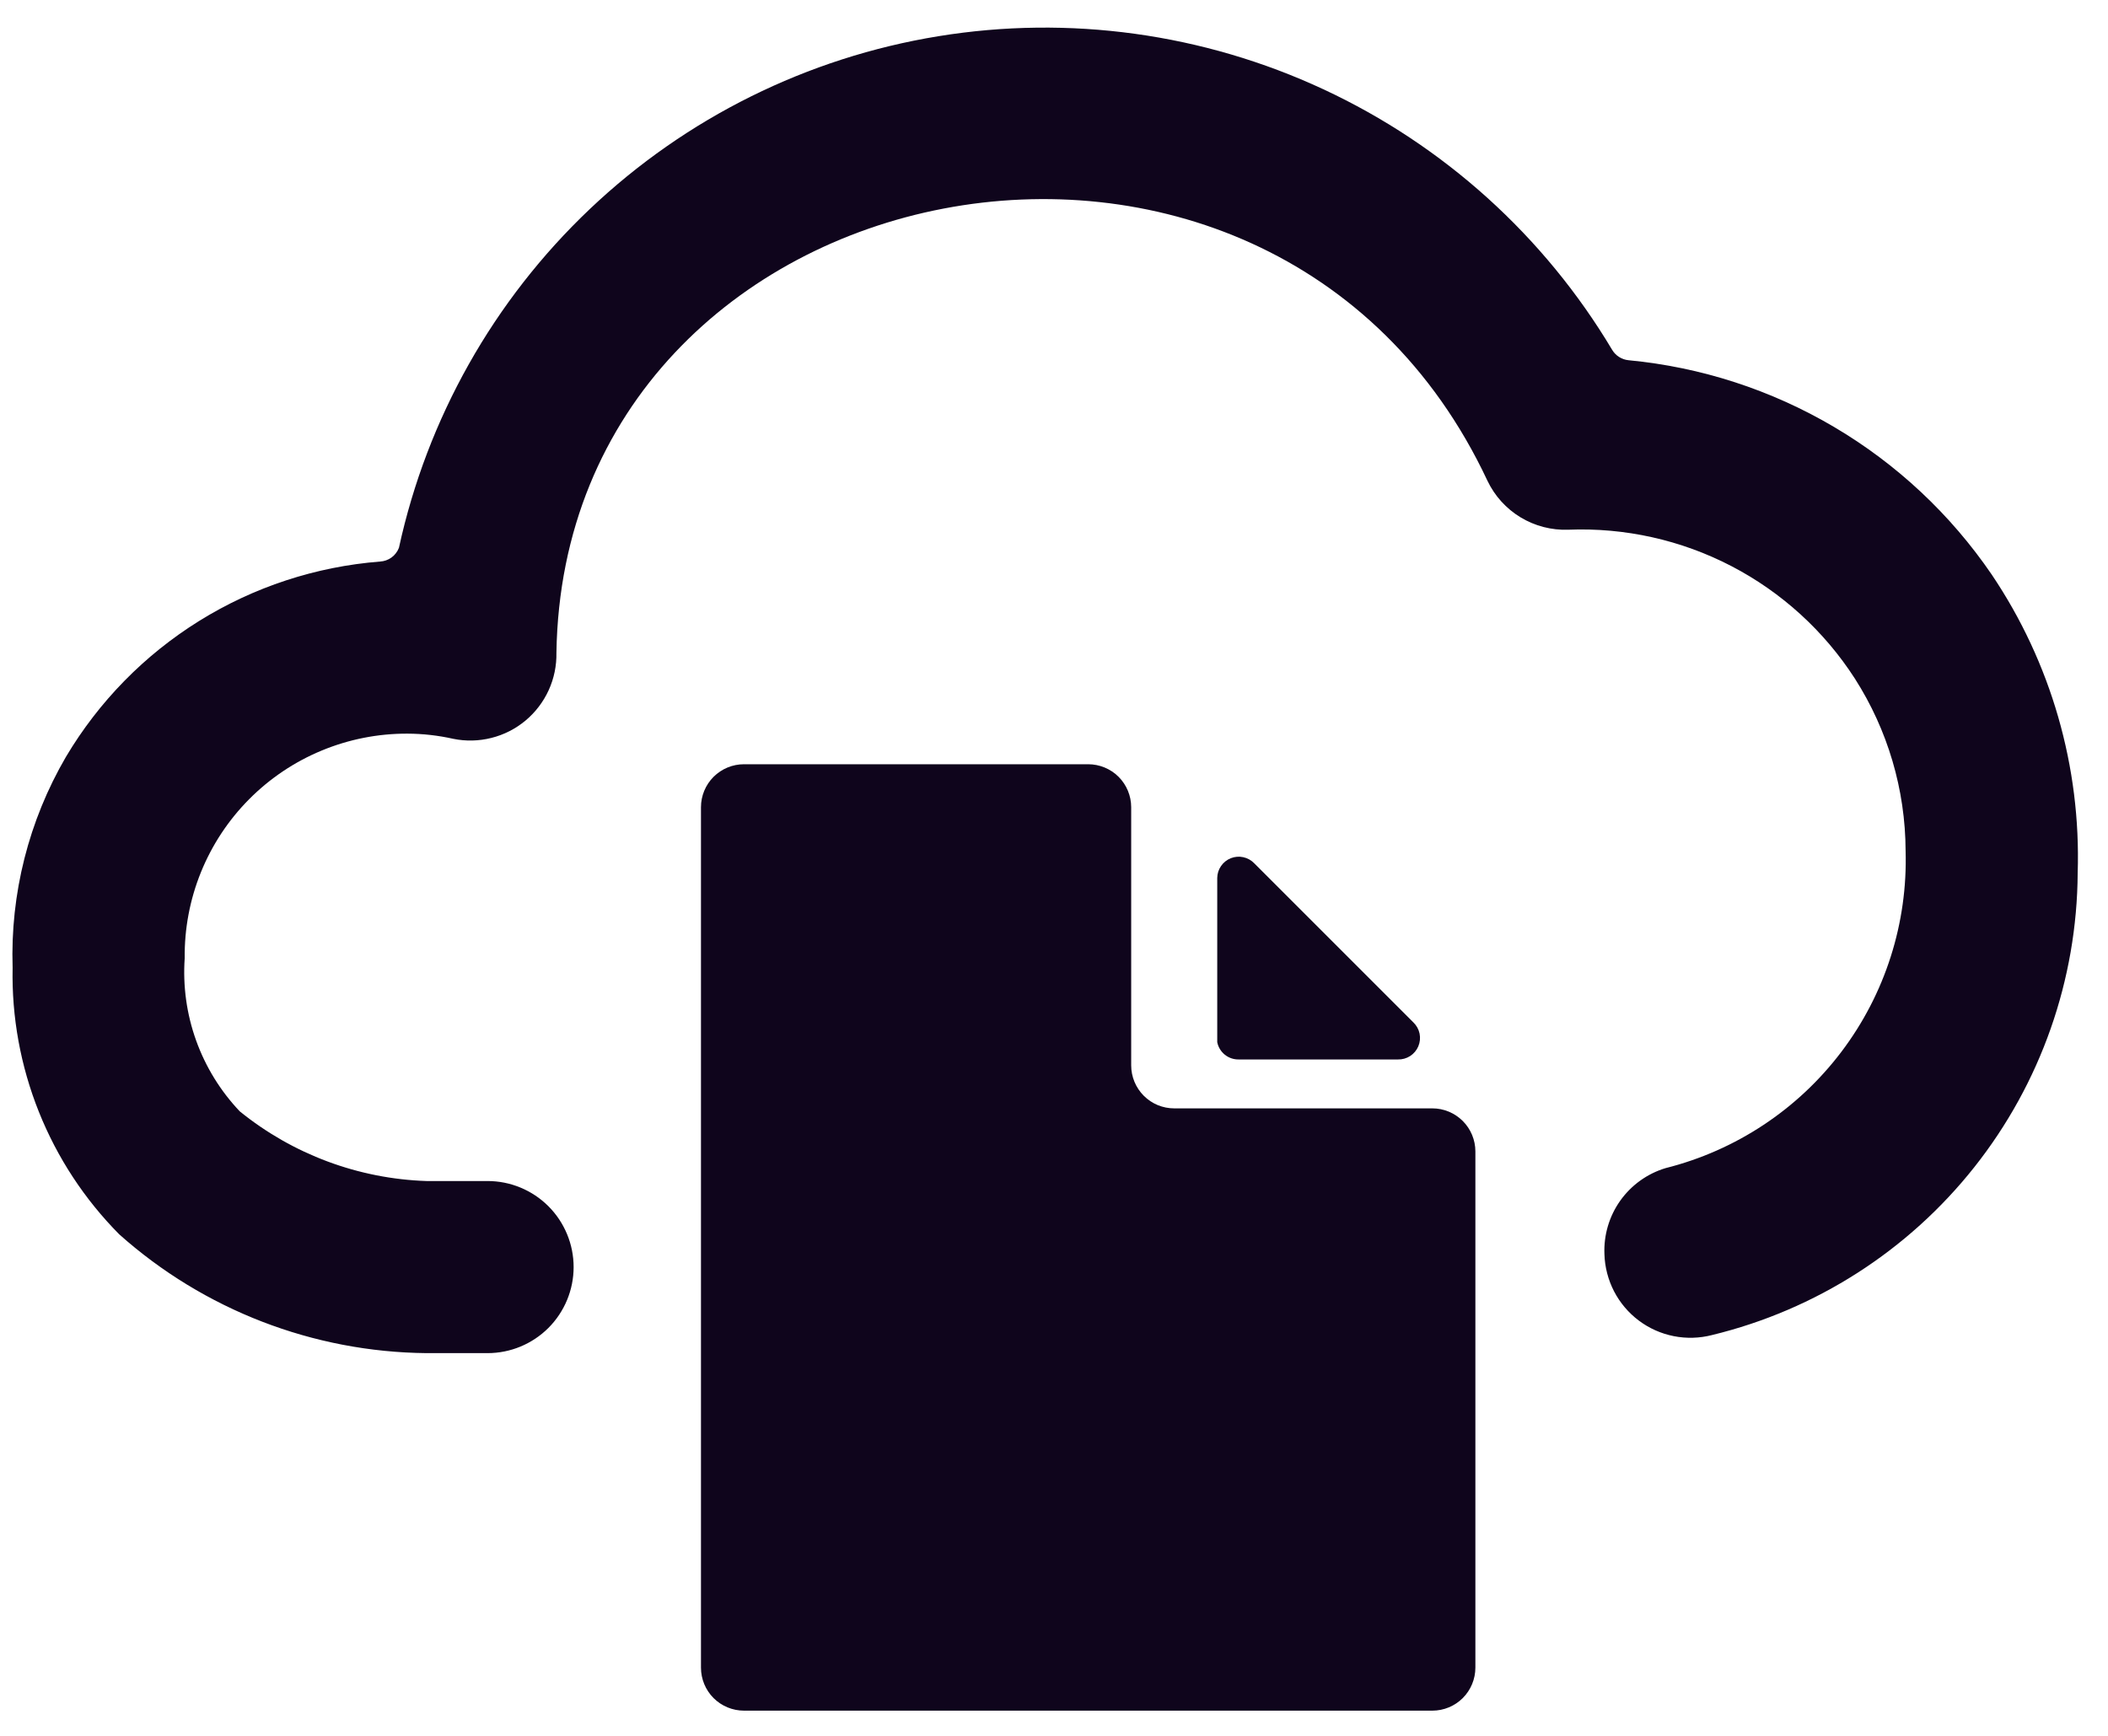
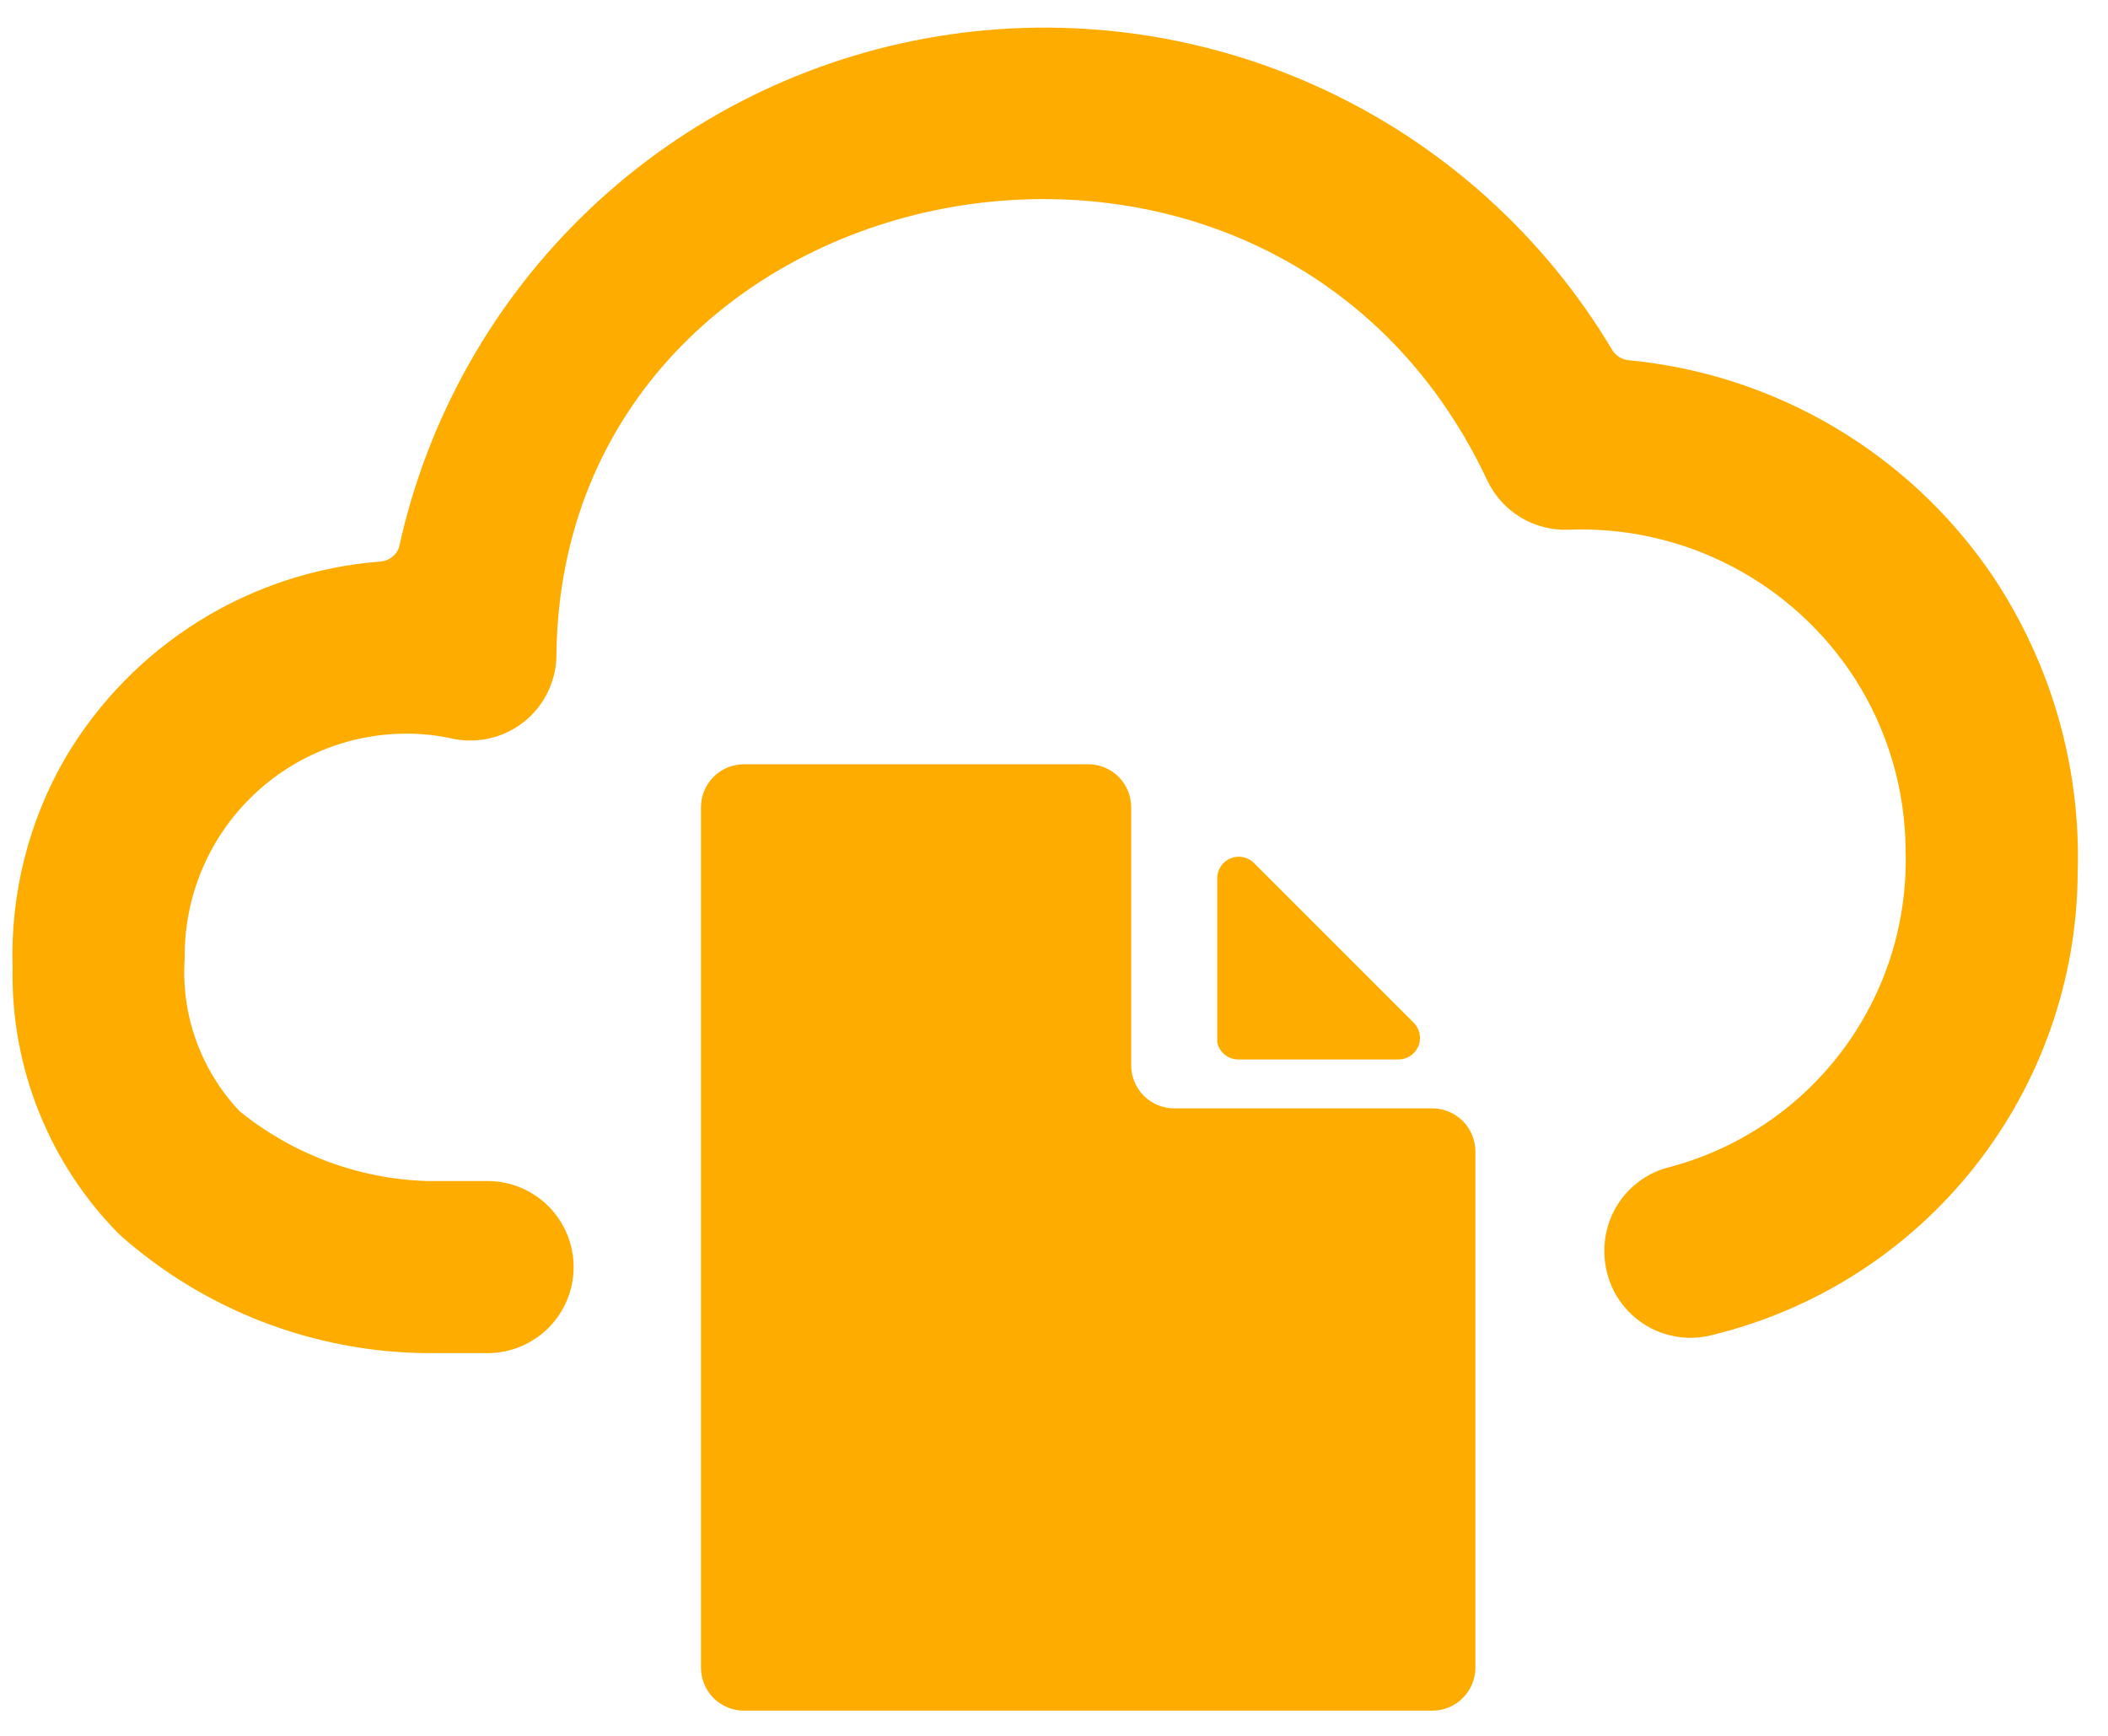
<svg xmlns="http://www.w3.org/2000/svg" width="68" height="56" viewBox="0 0 68 56" fill="none">
-   <path d="M67.022 28.164C67.132 24.742 66.161 21.372 64.247 18.533C62.921 16.592 61.185 14.966 59.16 13.772C57.136 12.578 54.873 11.843 52.533 11.621C52.426 11.611 52.322 11.575 52.23 11.517C52.139 11.46 52.062 11.381 52.006 11.288C49.816 7.616 46.571 4.687 42.694 2.882C38.817 1.077 34.487 0.48 30.266 1.169C26.046 1.857 22.13 3.799 19.027 6.743C15.925 9.686 13.779 13.494 12.869 17.672C12.821 17.797 12.738 17.906 12.63 17.985C12.521 18.064 12.392 18.109 12.259 18.116C10.189 18.279 8.188 18.936 6.425 20.032C4.662 21.128 3.188 22.632 2.127 24.417C0.926 26.477 0.33 28.834 0.407 31.218C0.374 32.809 0.663 34.391 1.254 35.869C1.845 37.347 2.727 38.692 3.848 39.822C6.578 42.257 10.1 43.618 13.758 43.653H15.728C16.464 43.653 17.17 43.36 17.691 42.84C18.211 42.319 18.504 41.613 18.504 40.877C18.504 40.141 18.211 39.435 17.691 38.914C17.17 38.394 16.464 38.101 15.728 38.101H13.758C11.559 38.028 9.444 37.238 7.734 35.853C7.112 35.197 6.633 34.42 6.327 33.569C6.021 32.719 5.896 31.814 5.958 30.912C5.947 29.962 6.125 29.02 6.481 28.14C6.838 27.259 7.366 26.459 8.035 25.785C8.704 25.11 9.501 24.576 10.378 24.213C11.256 23.849 12.197 23.664 13.147 23.668C13.642 23.67 14.135 23.726 14.618 23.834C15.026 23.918 15.447 23.908 15.851 23.806C16.255 23.705 16.631 23.514 16.951 23.247C17.27 22.981 17.526 22.645 17.699 22.267C17.872 21.888 17.957 21.475 17.949 21.059C18.198 5.154 40.987 0.602 47.981 15.507C48.214 15.997 48.585 16.408 49.049 16.689C49.513 16.97 50.049 17.109 50.591 17.089C52.416 17.016 54.229 17.42 55.85 18.262C57.471 19.105 58.844 20.355 59.834 21.891C60.895 23.549 61.463 25.474 61.471 27.443C61.541 29.777 60.812 32.065 59.403 33.928C57.995 35.791 55.992 37.116 53.727 37.685C53.137 37.863 52.623 38.233 52.266 38.735C51.909 39.238 51.73 39.845 51.756 40.461C51.768 40.877 51.874 41.286 52.065 41.657C52.257 42.028 52.529 42.35 52.863 42.601C53.196 42.852 53.582 43.024 53.991 43.105C54.4 43.186 54.822 43.174 55.226 43.07C58.574 42.258 61.554 40.35 63.691 37.649C65.829 34.948 67.002 31.609 67.022 28.164Z" fill="#0F051C" />
-   <path d="M37.878 35.757C37.696 35.757 37.515 35.721 37.347 35.652C37.178 35.582 37.026 35.48 36.897 35.351C36.768 35.222 36.666 35.069 36.596 34.901C36.526 34.732 36.49 34.552 36.49 34.37V26.043C36.49 25.674 36.344 25.322 36.084 25.061C35.823 24.801 35.47 24.655 35.102 24.655H24C23.632 24.655 23.279 24.801 23.018 25.061C22.758 25.322 22.612 25.674 22.612 26.043V53.799C22.612 54.167 22.758 54.52 23.018 54.781C23.279 55.041 23.632 55.187 24 55.187H46.205C46.573 55.187 46.926 55.041 47.186 54.781C47.447 54.52 47.593 54.167 47.593 53.799V37.145C47.593 36.963 47.557 36.783 47.487 36.614C47.417 36.446 47.315 36.293 47.186 36.164C47.057 36.035 46.904 35.933 46.736 35.863C46.568 35.793 46.387 35.757 46.205 35.757H37.878Z" fill="#0F051C" />
-   <path d="M39.96 34.179H45.095C45.235 34.182 45.372 34.144 45.49 34.068C45.607 33.992 45.699 33.882 45.753 33.753C45.807 33.624 45.821 33.481 45.793 33.344C45.764 33.207 45.695 33.082 45.594 32.985L40.459 27.85C40.364 27.751 40.241 27.683 40.107 27.654C39.972 27.624 39.833 27.636 39.705 27.686C39.577 27.737 39.467 27.824 39.389 27.938C39.31 28.051 39.268 28.184 39.266 28.322V33.623C39.298 33.783 39.386 33.925 39.512 34.027C39.639 34.128 39.797 34.182 39.96 34.179Z" fill="#0F051C" />
+   <path d="M67.022 28.164C67.132 24.742 66.161 21.372 64.247 18.533C62.921 16.592 61.185 14.966 59.16 13.772C57.136 12.578 54.873 11.843 52.533 11.621C52.426 11.611 52.322 11.575 52.23 11.517C52.139 11.46 52.062 11.381 52.006 11.288C49.816 7.616 46.571 4.687 42.694 2.882C38.817 1.077 34.487 0.48 30.266 1.169C26.046 1.857 22.13 3.799 19.027 6.743C15.925 9.686 13.779 13.494 12.869 17.672C12.821 17.797 12.738 17.906 12.63 17.985C12.521 18.064 12.392 18.109 12.259 18.116C10.189 18.279 8.188 18.936 6.425 20.032C4.662 21.128 3.188 22.632 2.127 24.417C0.926 26.477 0.33 28.834 0.407 31.218C0.374 32.809 0.663 34.391 1.254 35.869C1.845 37.347 2.727 38.692 3.848 39.822C6.578 42.257 10.1 43.618 13.758 43.653H15.728C16.464 43.653 17.17 43.36 17.691 42.84C18.211 42.319 18.504 41.613 18.504 40.877C18.504 40.141 18.211 39.435 17.691 38.914C17.17 38.394 16.464 38.101 15.728 38.101H13.758C11.559 38.028 9.444 37.238 7.734 35.853C7.112 35.197 6.633 34.42 6.327 33.569C6.021 32.719 5.896 31.814 5.958 30.912C5.947 29.962 6.125 29.02 6.481 28.14C6.838 27.259 7.366 26.459 8.035 25.785C8.704 25.11 9.501 24.576 10.378 24.213C11.256 23.849 12.197 23.664 13.147 23.668C13.642 23.67 14.135 23.726 14.618 23.834C15.026 23.918 15.447 23.908 15.851 23.806C16.255 23.705 16.631 23.514 16.951 23.247C17.27 22.981 17.526 22.645 17.699 22.267C17.872 21.888 17.957 21.475 17.949 21.059C18.198 5.154 40.987 0.602 47.981 15.507C48.214 15.997 48.585 16.408 49.049 16.689C49.513 16.97 50.049 17.109 50.591 17.089C52.416 17.016 54.229 17.42 55.85 18.262C57.471 19.105 58.844 20.355 59.834 21.891C60.895 23.549 61.463 25.474 61.471 27.443C61.541 29.777 60.812 32.065 59.403 33.928C57.995 35.791 55.992 37.116 53.727 37.685C53.137 37.863 52.623 38.233 52.266 38.735C51.909 39.238 51.73 39.845 51.756 40.461C51.768 40.877 51.874 41.286 52.065 41.657C52.257 42.028 52.529 42.35 52.863 42.601C53.196 42.852 53.582 43.024 53.991 43.105C54.4 43.186 54.822 43.174 55.226 43.07C58.574 42.258 61.554 40.35 63.691 37.649C65.829 34.948 67.002 31.609 67.022 28.164Z" fill="#FFAC00" />
+   <path d="M37.878 35.757C37.696 35.757 37.515 35.721 37.347 35.652C37.178 35.582 37.026 35.48 36.897 35.351C36.768 35.222 36.666 35.069 36.596 34.901C36.526 34.732 36.49 34.552 36.49 34.37V26.043C36.49 25.674 36.344 25.322 36.084 25.061C35.823 24.801 35.47 24.655 35.102 24.655H24C23.632 24.655 23.279 24.801 23.018 25.061C22.758 25.322 22.612 25.674 22.612 26.043V53.799C22.612 54.167 22.758 54.52 23.018 54.781C23.279 55.041 23.632 55.187 24 55.187H46.205C46.573 55.187 46.926 55.041 47.186 54.781C47.447 54.52 47.593 54.167 47.593 53.799V37.145C47.593 36.963 47.557 36.783 47.487 36.614C47.417 36.446 47.315 36.293 47.186 36.164C47.057 36.035 46.904 35.933 46.736 35.863C46.568 35.793 46.387 35.757 46.205 35.757H37.878Z" fill="#FFAC00" />
+   <path d="M39.959 34.179H45.094C45.234 34.182 45.372 34.144 45.49 34.068C45.607 33.992 45.699 33.882 45.753 33.753C45.807 33.624 45.821 33.481 45.792 33.344C45.764 33.207 45.695 33.082 45.594 32.985L40.459 27.85C40.364 27.751 40.241 27.683 40.107 27.654C39.972 27.624 39.832 27.636 39.704 27.686C39.577 27.737 39.467 27.824 39.388 27.938C39.31 28.051 39.267 28.184 39.266 28.322V33.623C39.298 33.783 39.385 33.925 39.512 34.027C39.639 34.128 39.797 34.182 39.959 34.179Z" fill="#FFAC00" />
</svg>
